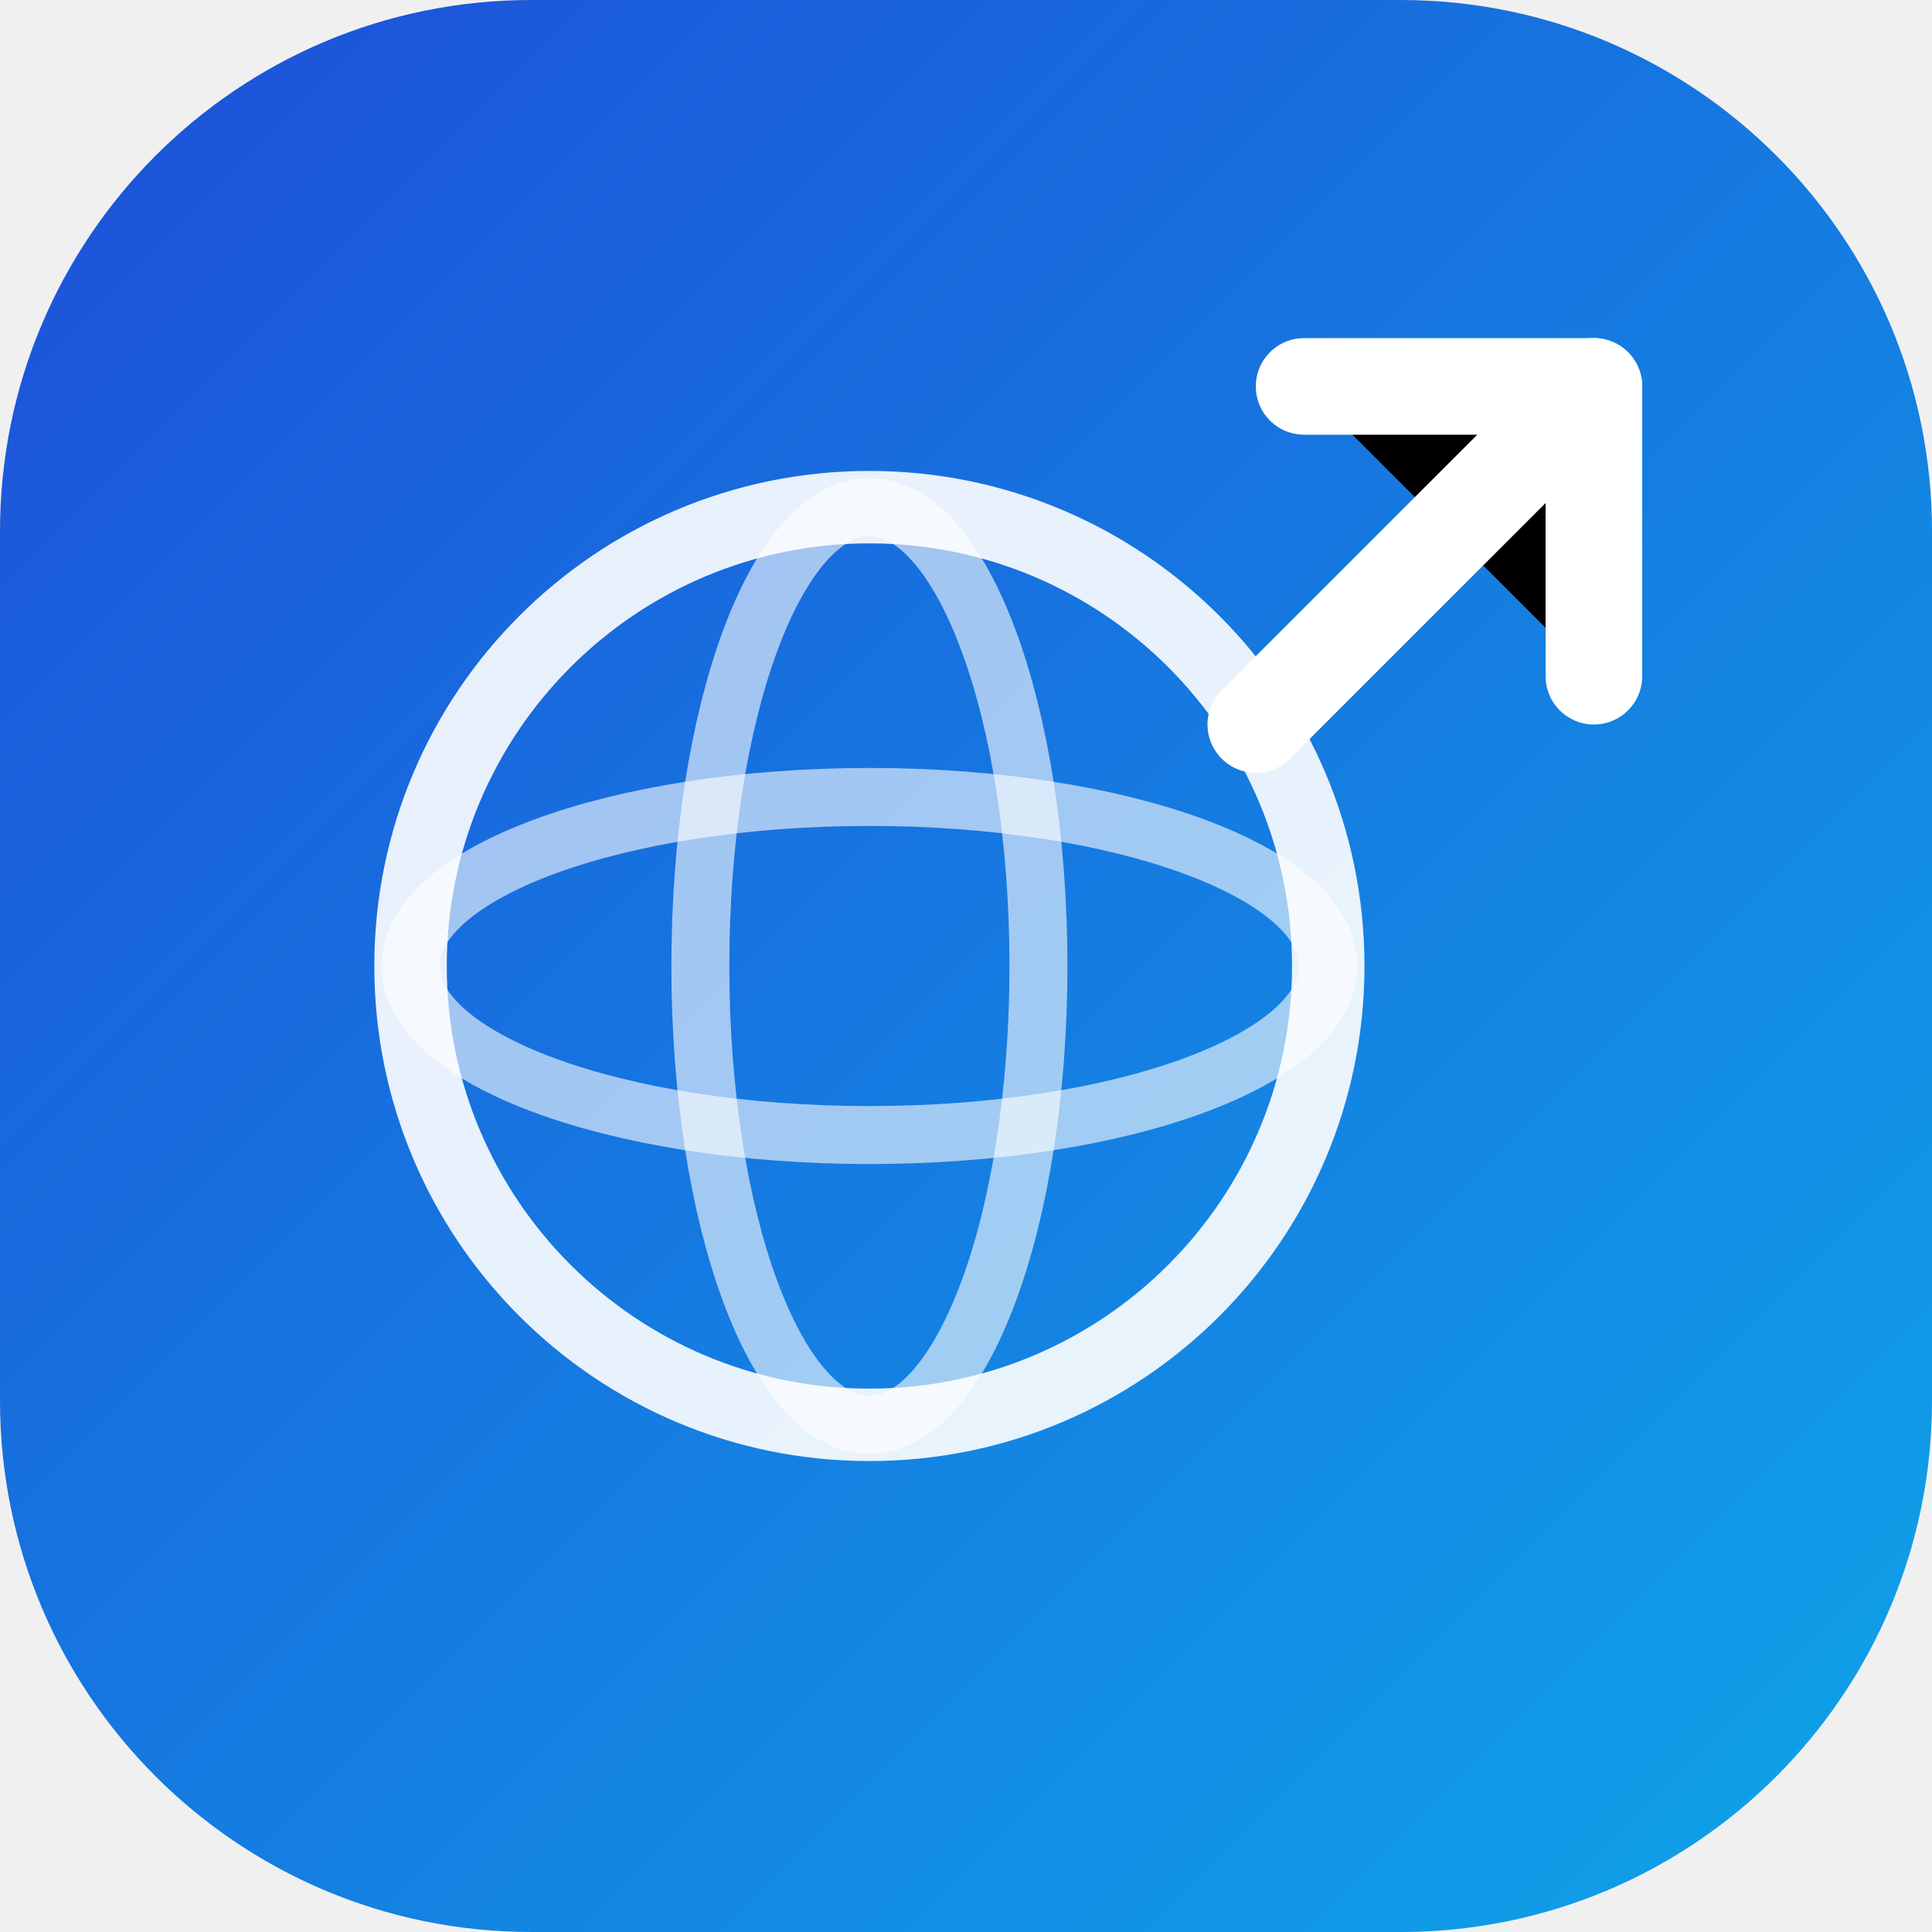
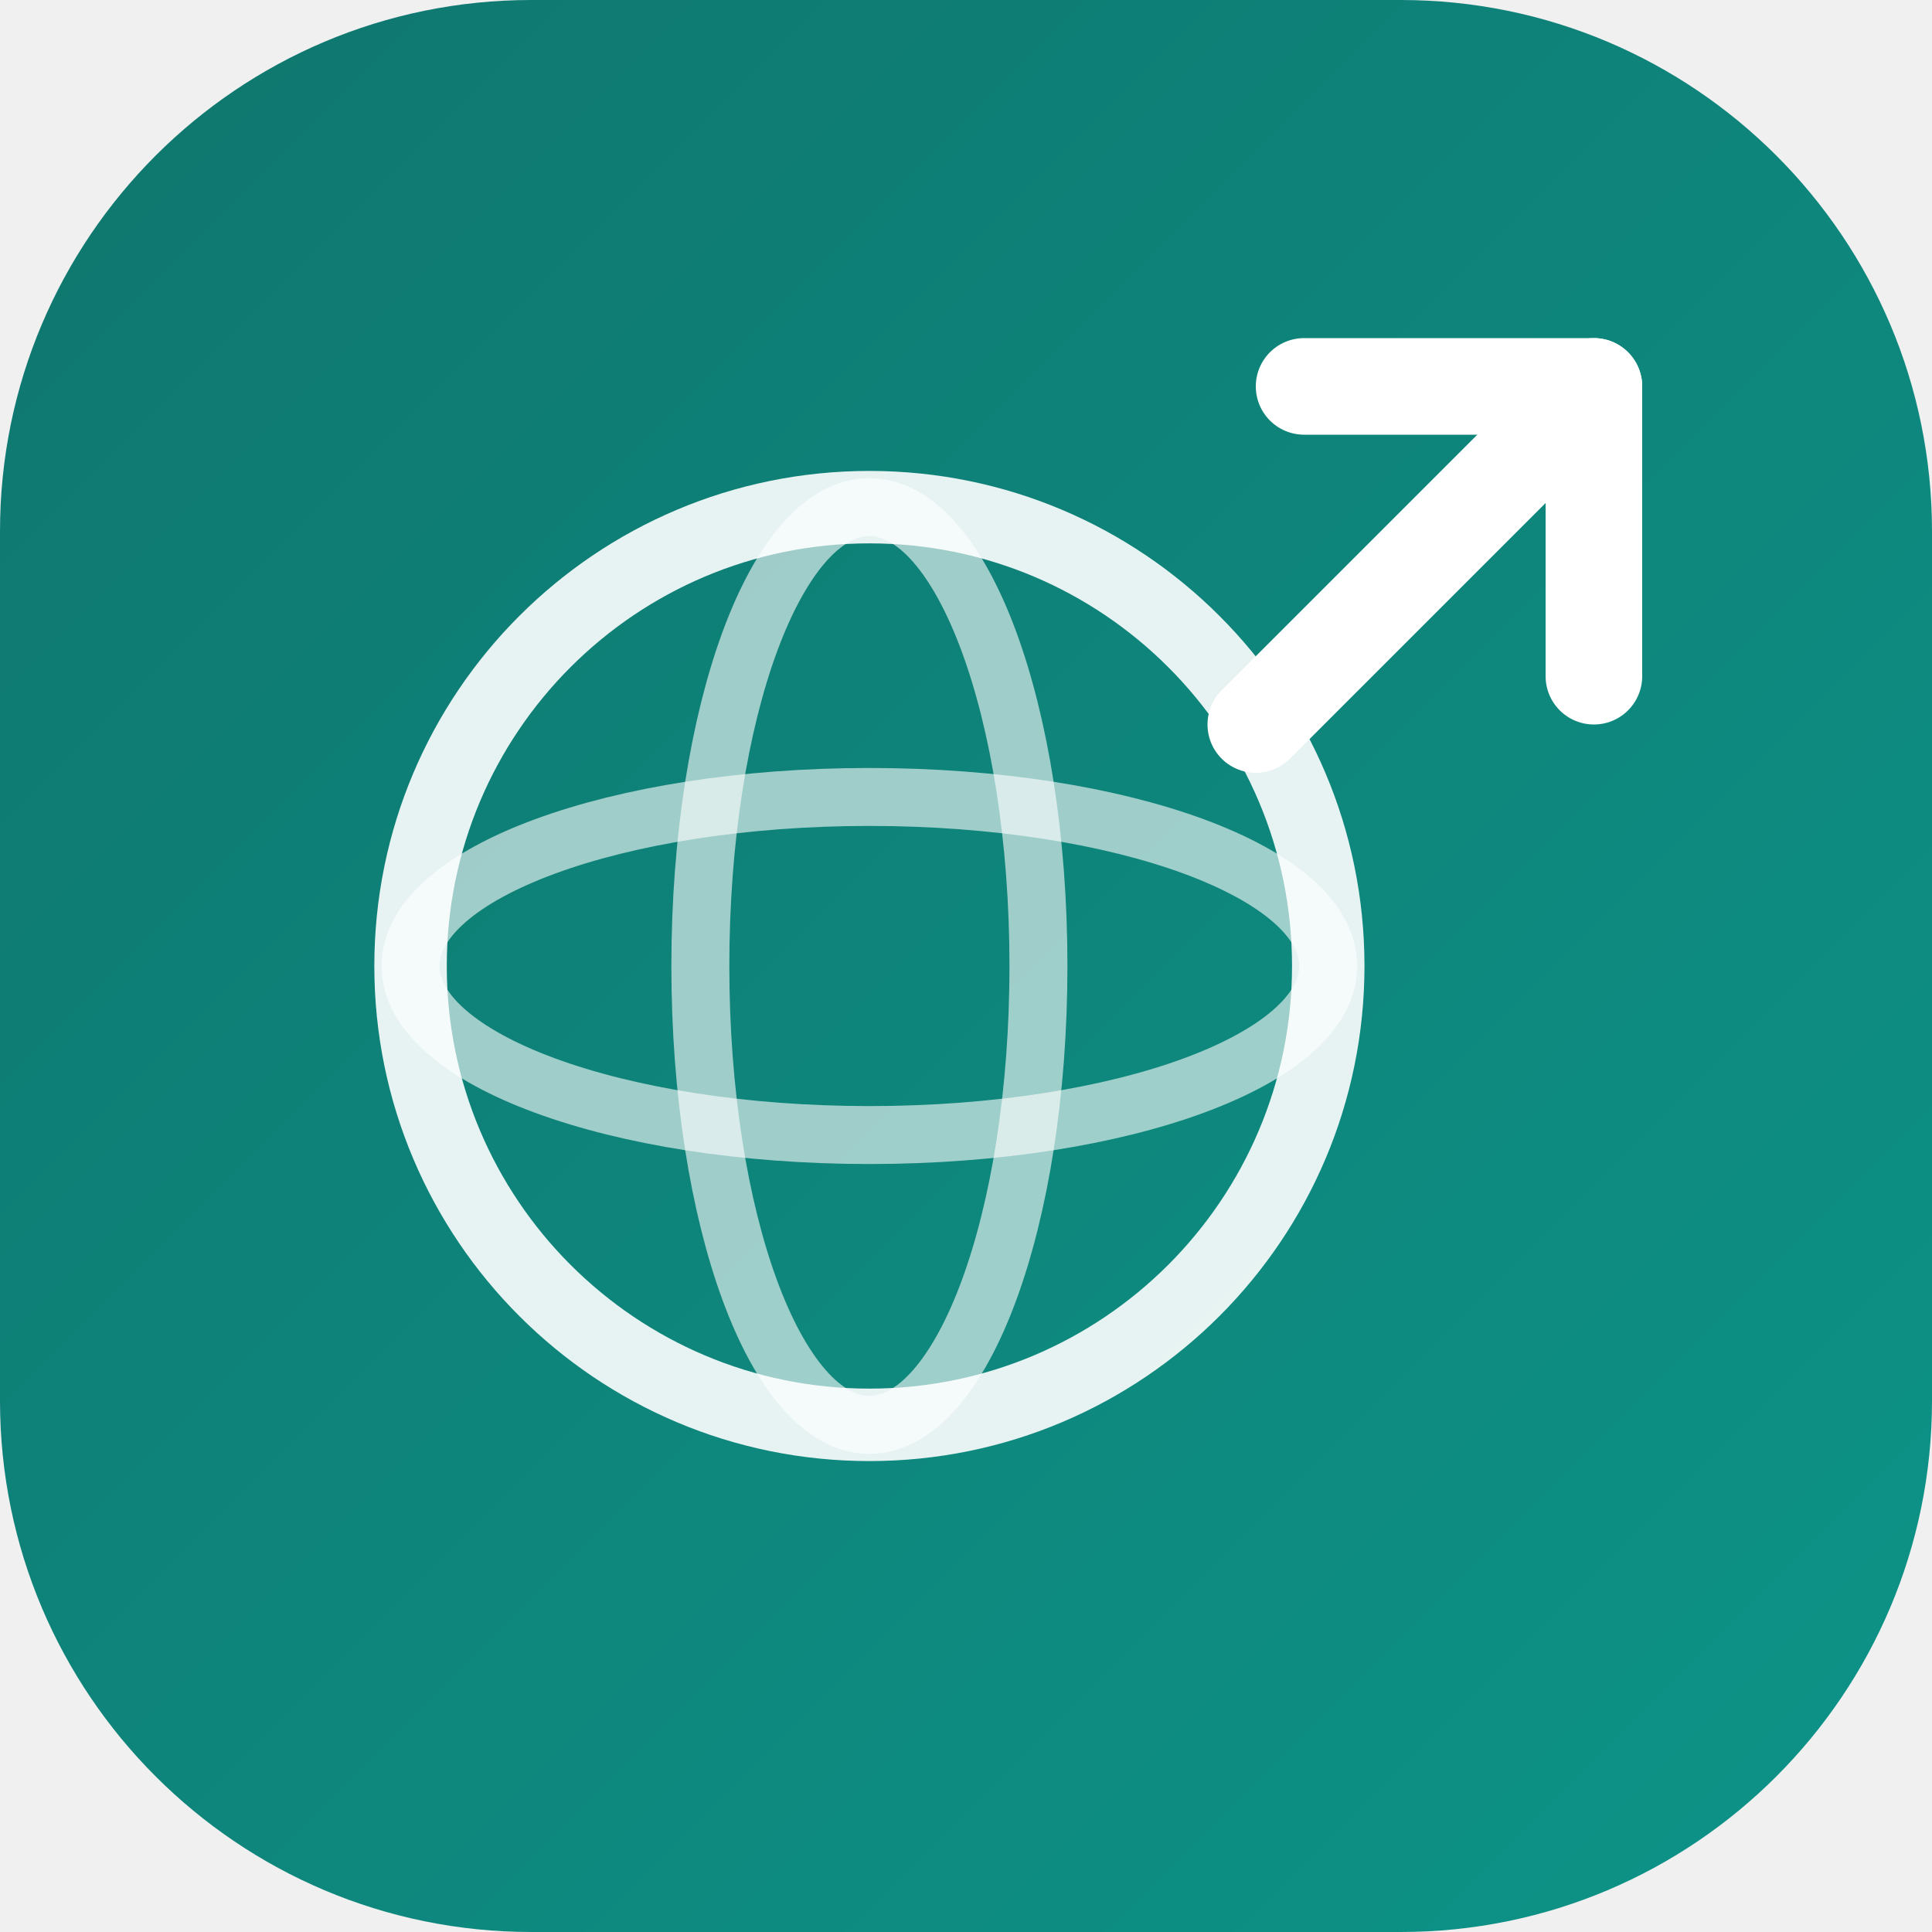
- <svg xmlns="http://www.w3.org/2000/svg" viewBox="0 0 40 40">
+ <svg xmlns="http://www.w3.org/2000/svg" viewBox="0 0 40 40" fill="none">
  <defs>
-     <linearGradient id="bg" x1="0" y1="0" x2="1" y2="1">
-       <stop offset="0%" stop-color="#1d4ed8" />
-       <stop offset="100%" stop-color="#0ea5e9" />
+     <linearGradient id="sp-bg" x1="0" y1="0" x2="1" y2="1">
+       <stop offset="0%" stop-color="#0f766e" />
+       <stop offset="100%" stop-color="#0d9488" />
    </linearGradient>
  </defs>
-   <rect width="40" height="40" rx="11" fill="url(#bg)" />
+   <rect width="40" height="40" rx="11" fill="url(#sp-bg)" />
  <circle cx="18" cy="20" r="9.5" stroke="white" stroke-width="1.5" stroke-opacity="0.9" fill="none" />
  <ellipse cx="18" cy="20" rx="9.5" ry="3.5" stroke="white" stroke-width="1.2" stroke-opacity="0.6" fill="none" />
  <ellipse cx="18" cy="20" rx="3.5" ry="9.5" stroke="white" stroke-width="1.2" stroke-opacity="0.6" fill="none" />
  <polyline points="27,8 33,8 33,14" stroke="white" stroke-width="2" stroke-linecap="round" stroke-linejoin="round" />
  <line x1="26" y1="15" x2="33" y2="8" stroke="white" stroke-width="2" stroke-linecap="round" />
</svg>
